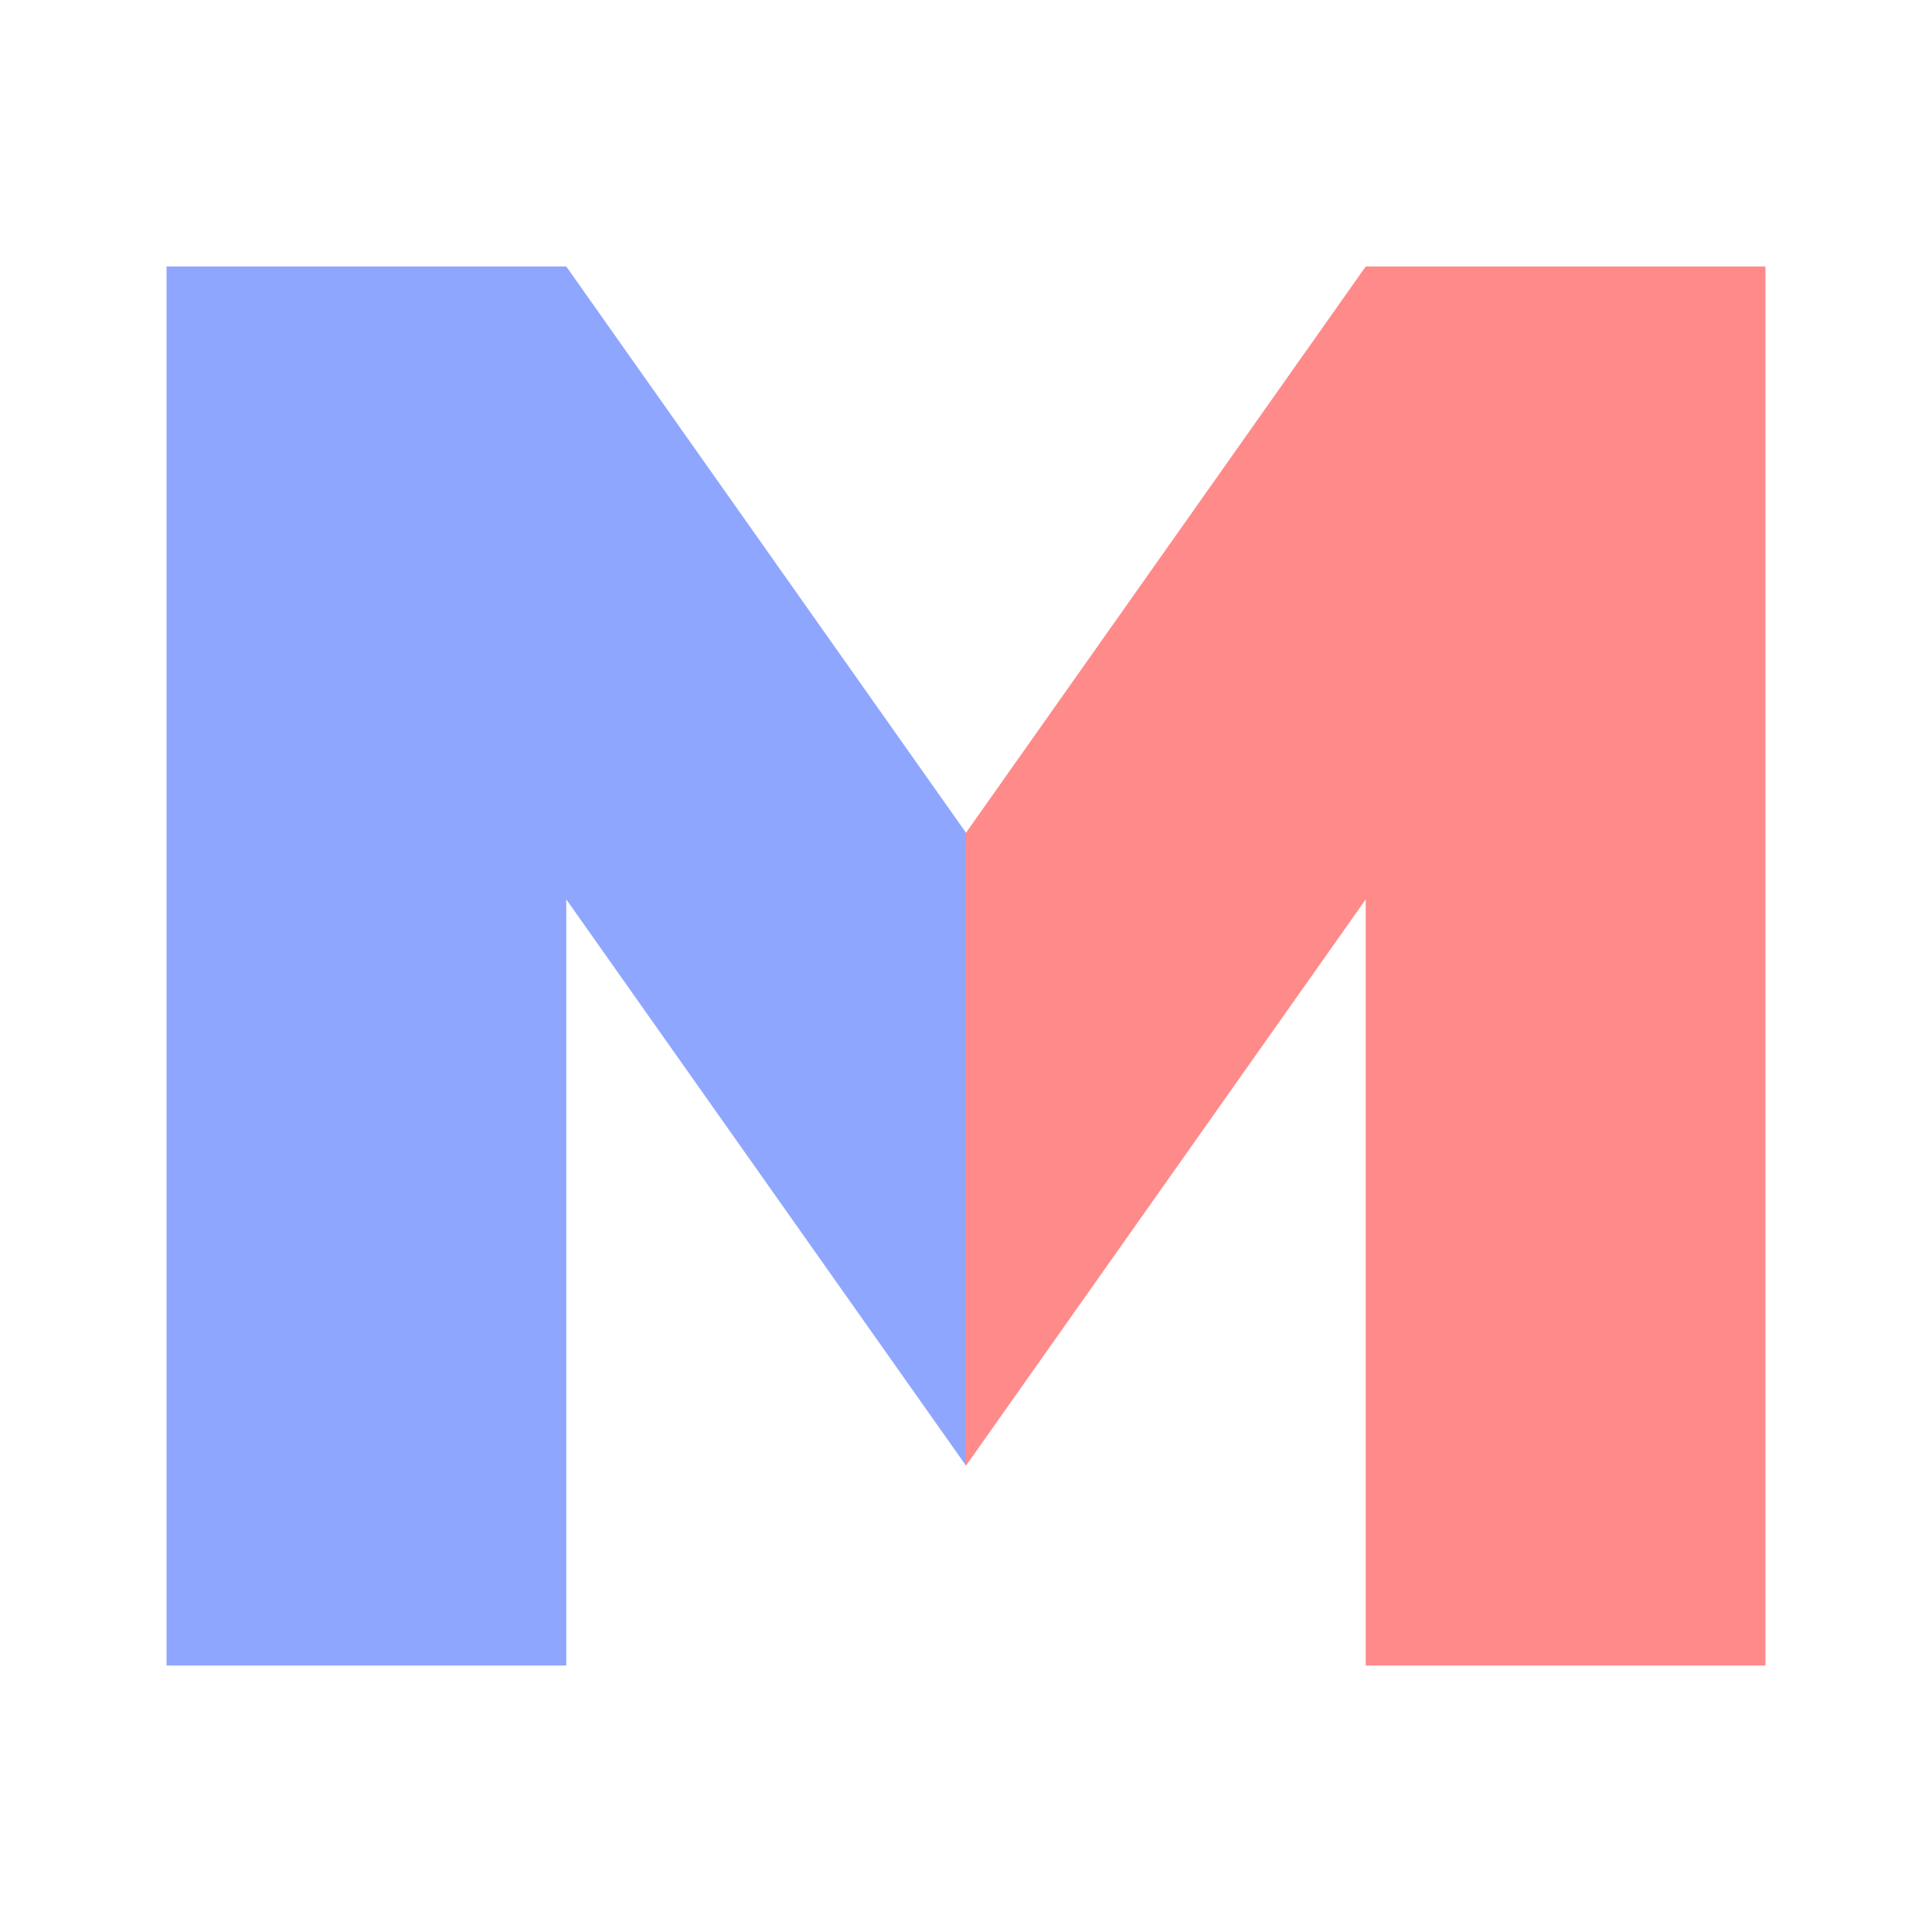
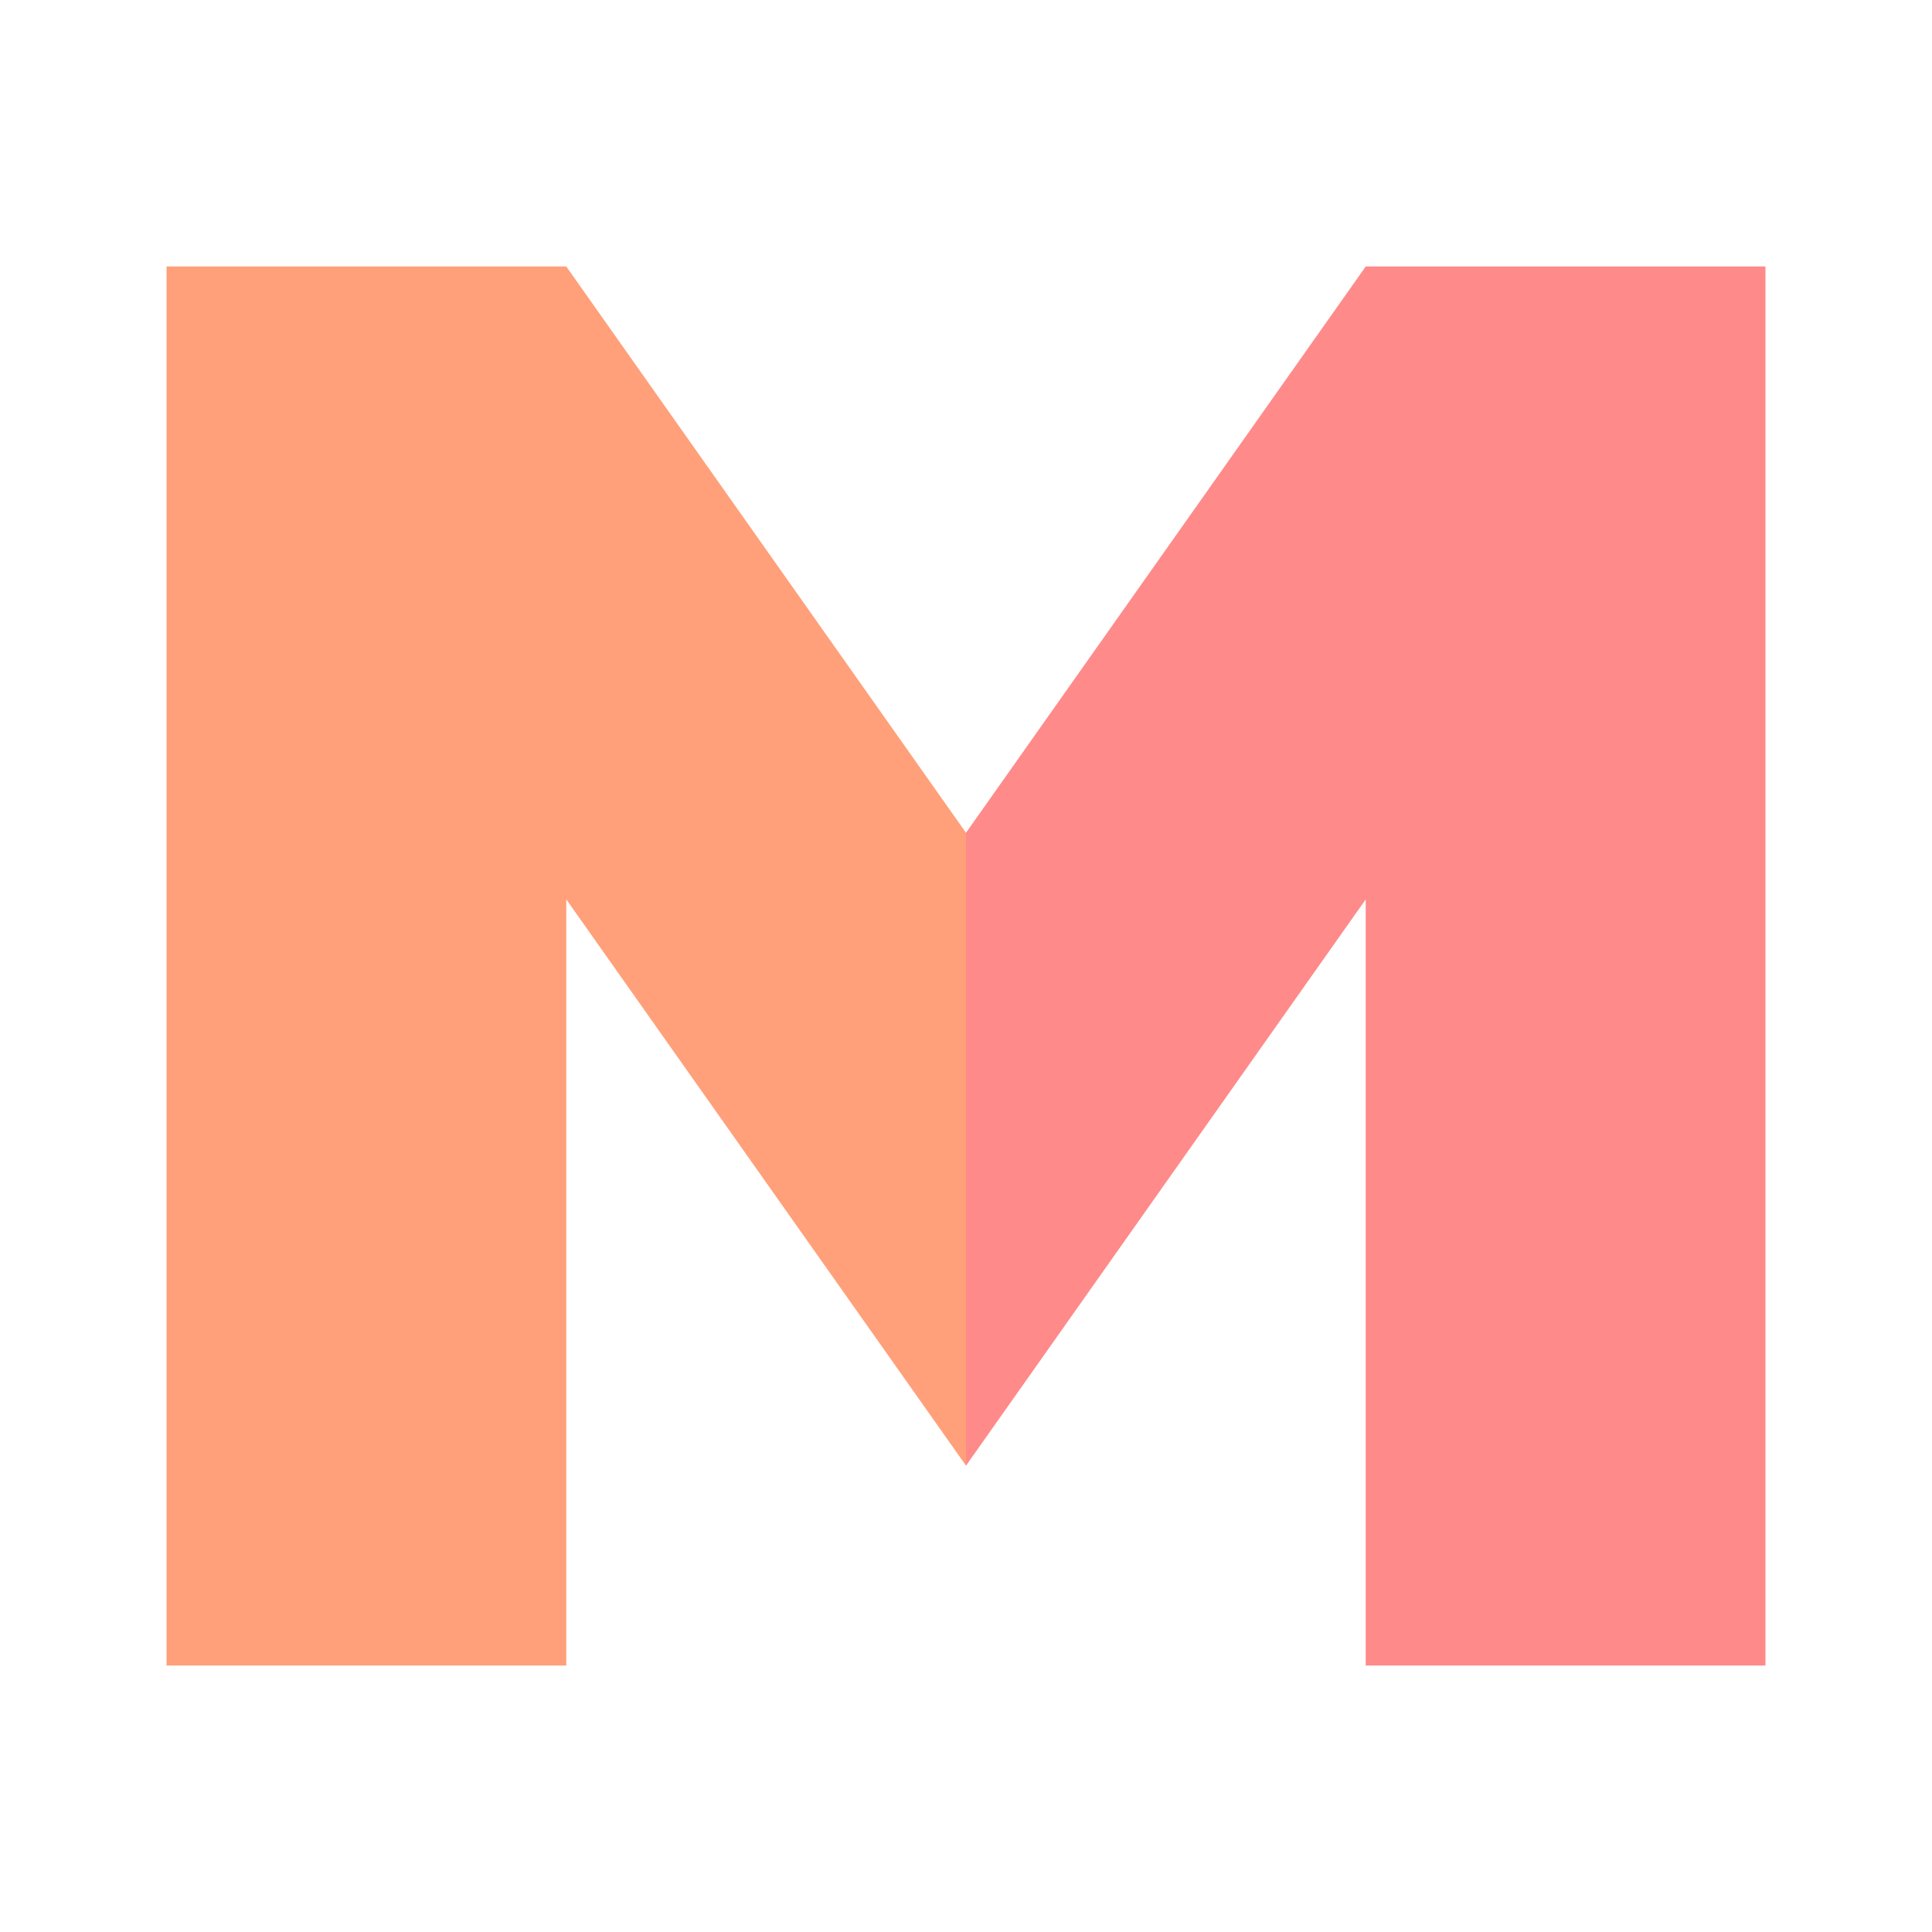
<svg xmlns="http://www.w3.org/2000/svg" viewBox="3 4 58 58" width="58" height="58" role="img" aria-label="DEALMOSAIC">
-   <polygon points="8,54 8,12 20,12 32,29 32,48 20,31 20,54" fill="#8FA6FF" />
+   <polygon points="8,54 8,12 20,12 32,29 32,48 20,31 20,54" fill="#FFA07A" />
  <polygon points="32,29 44,12 56,12 56,54 44,54 44,31 32,48" fill="#FF8A8A" />
</svg>
